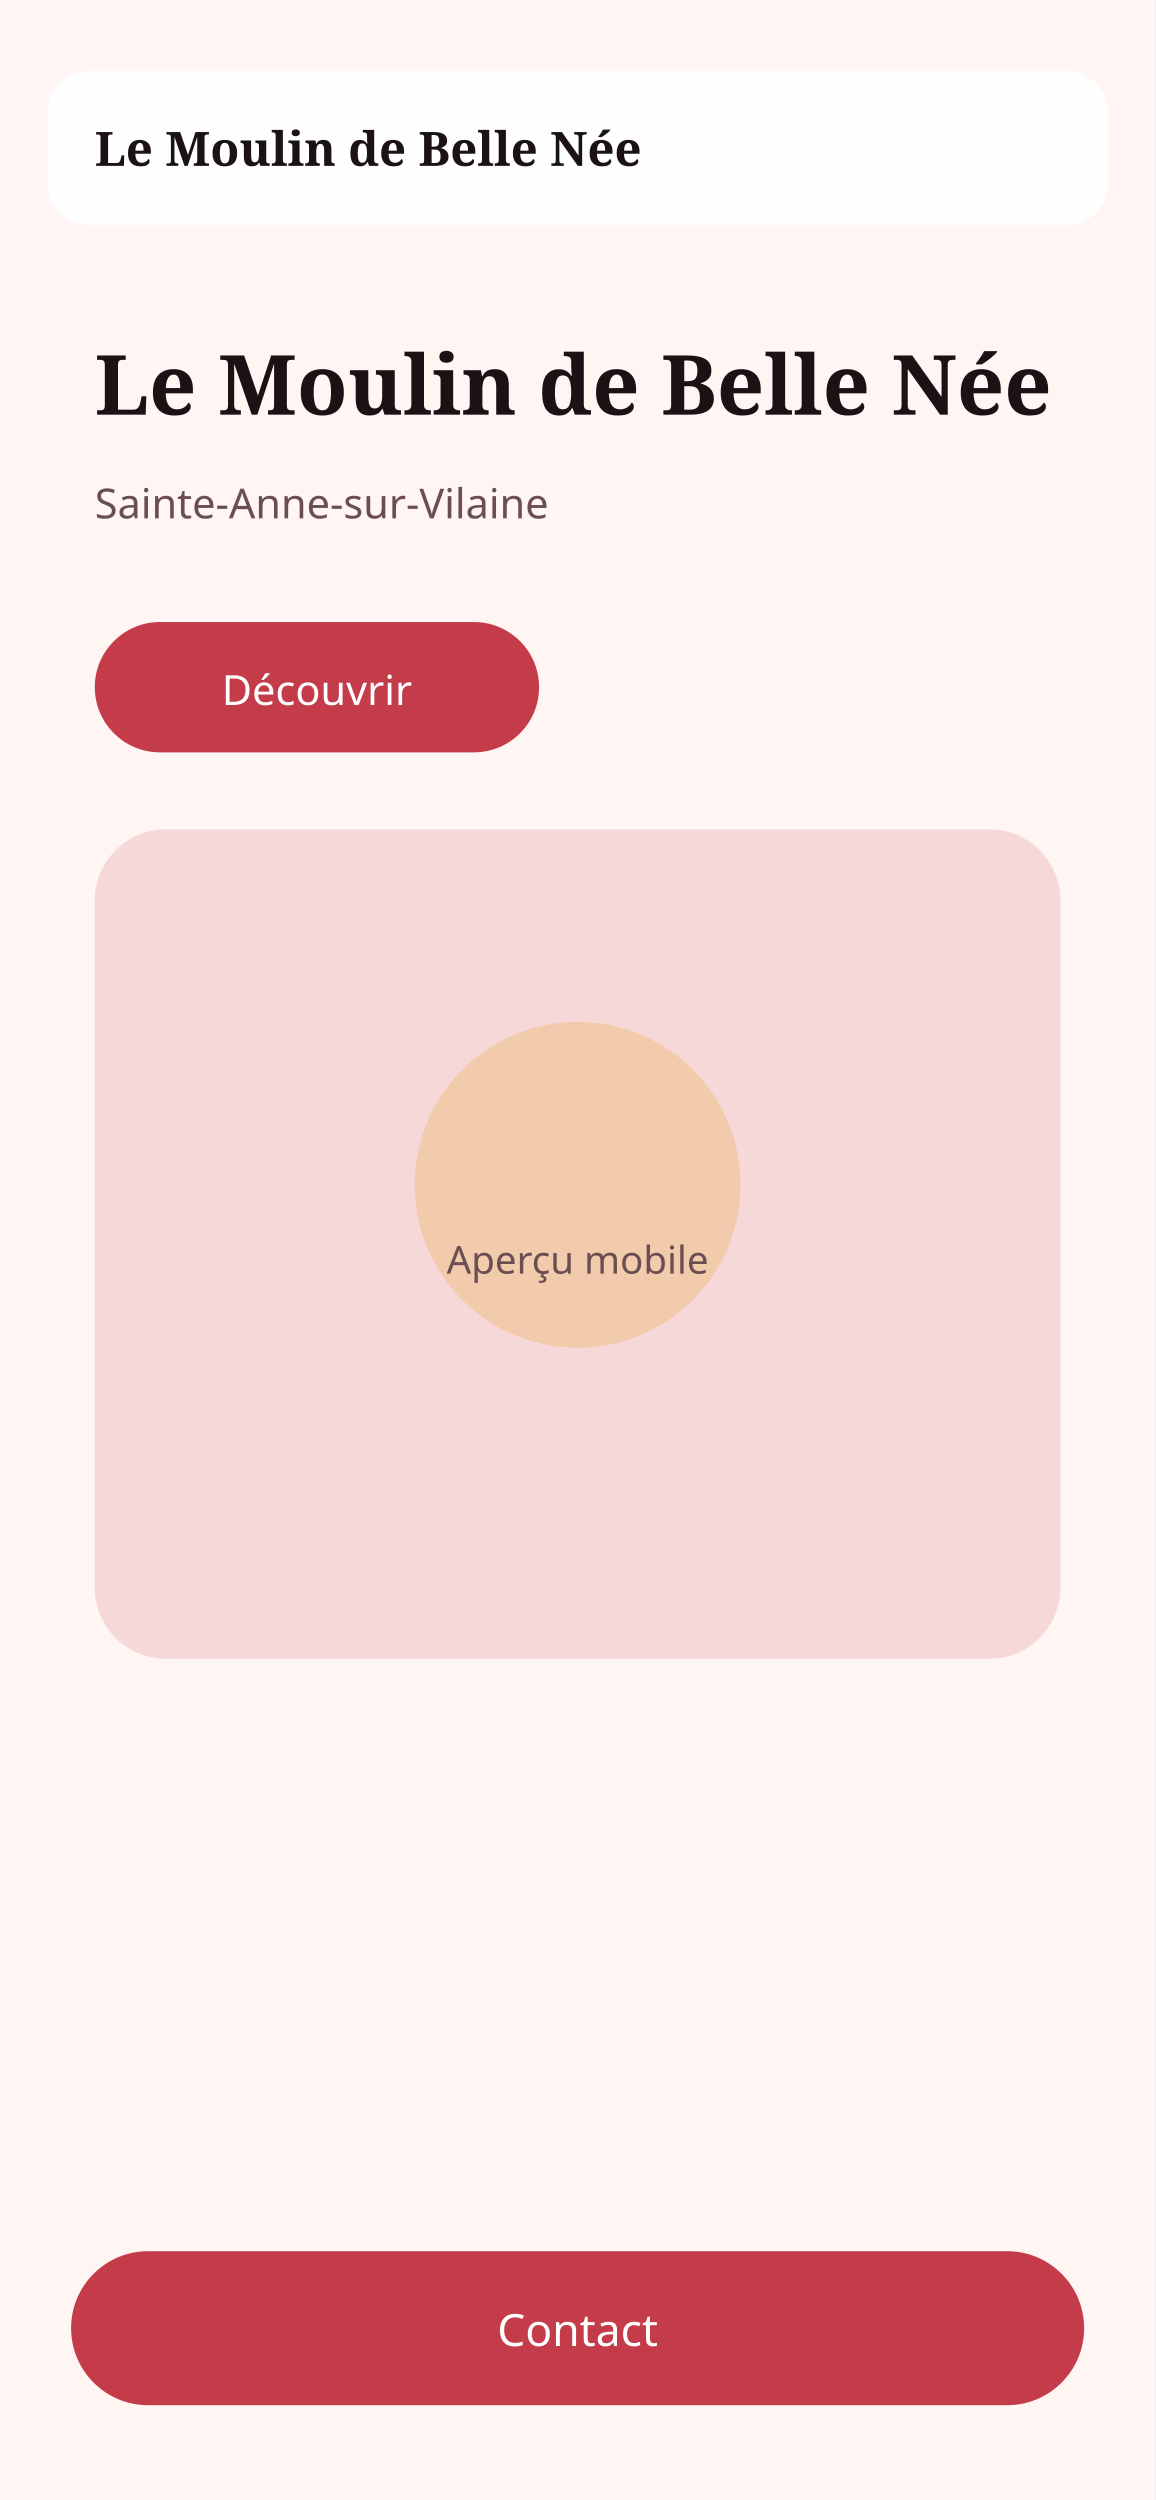
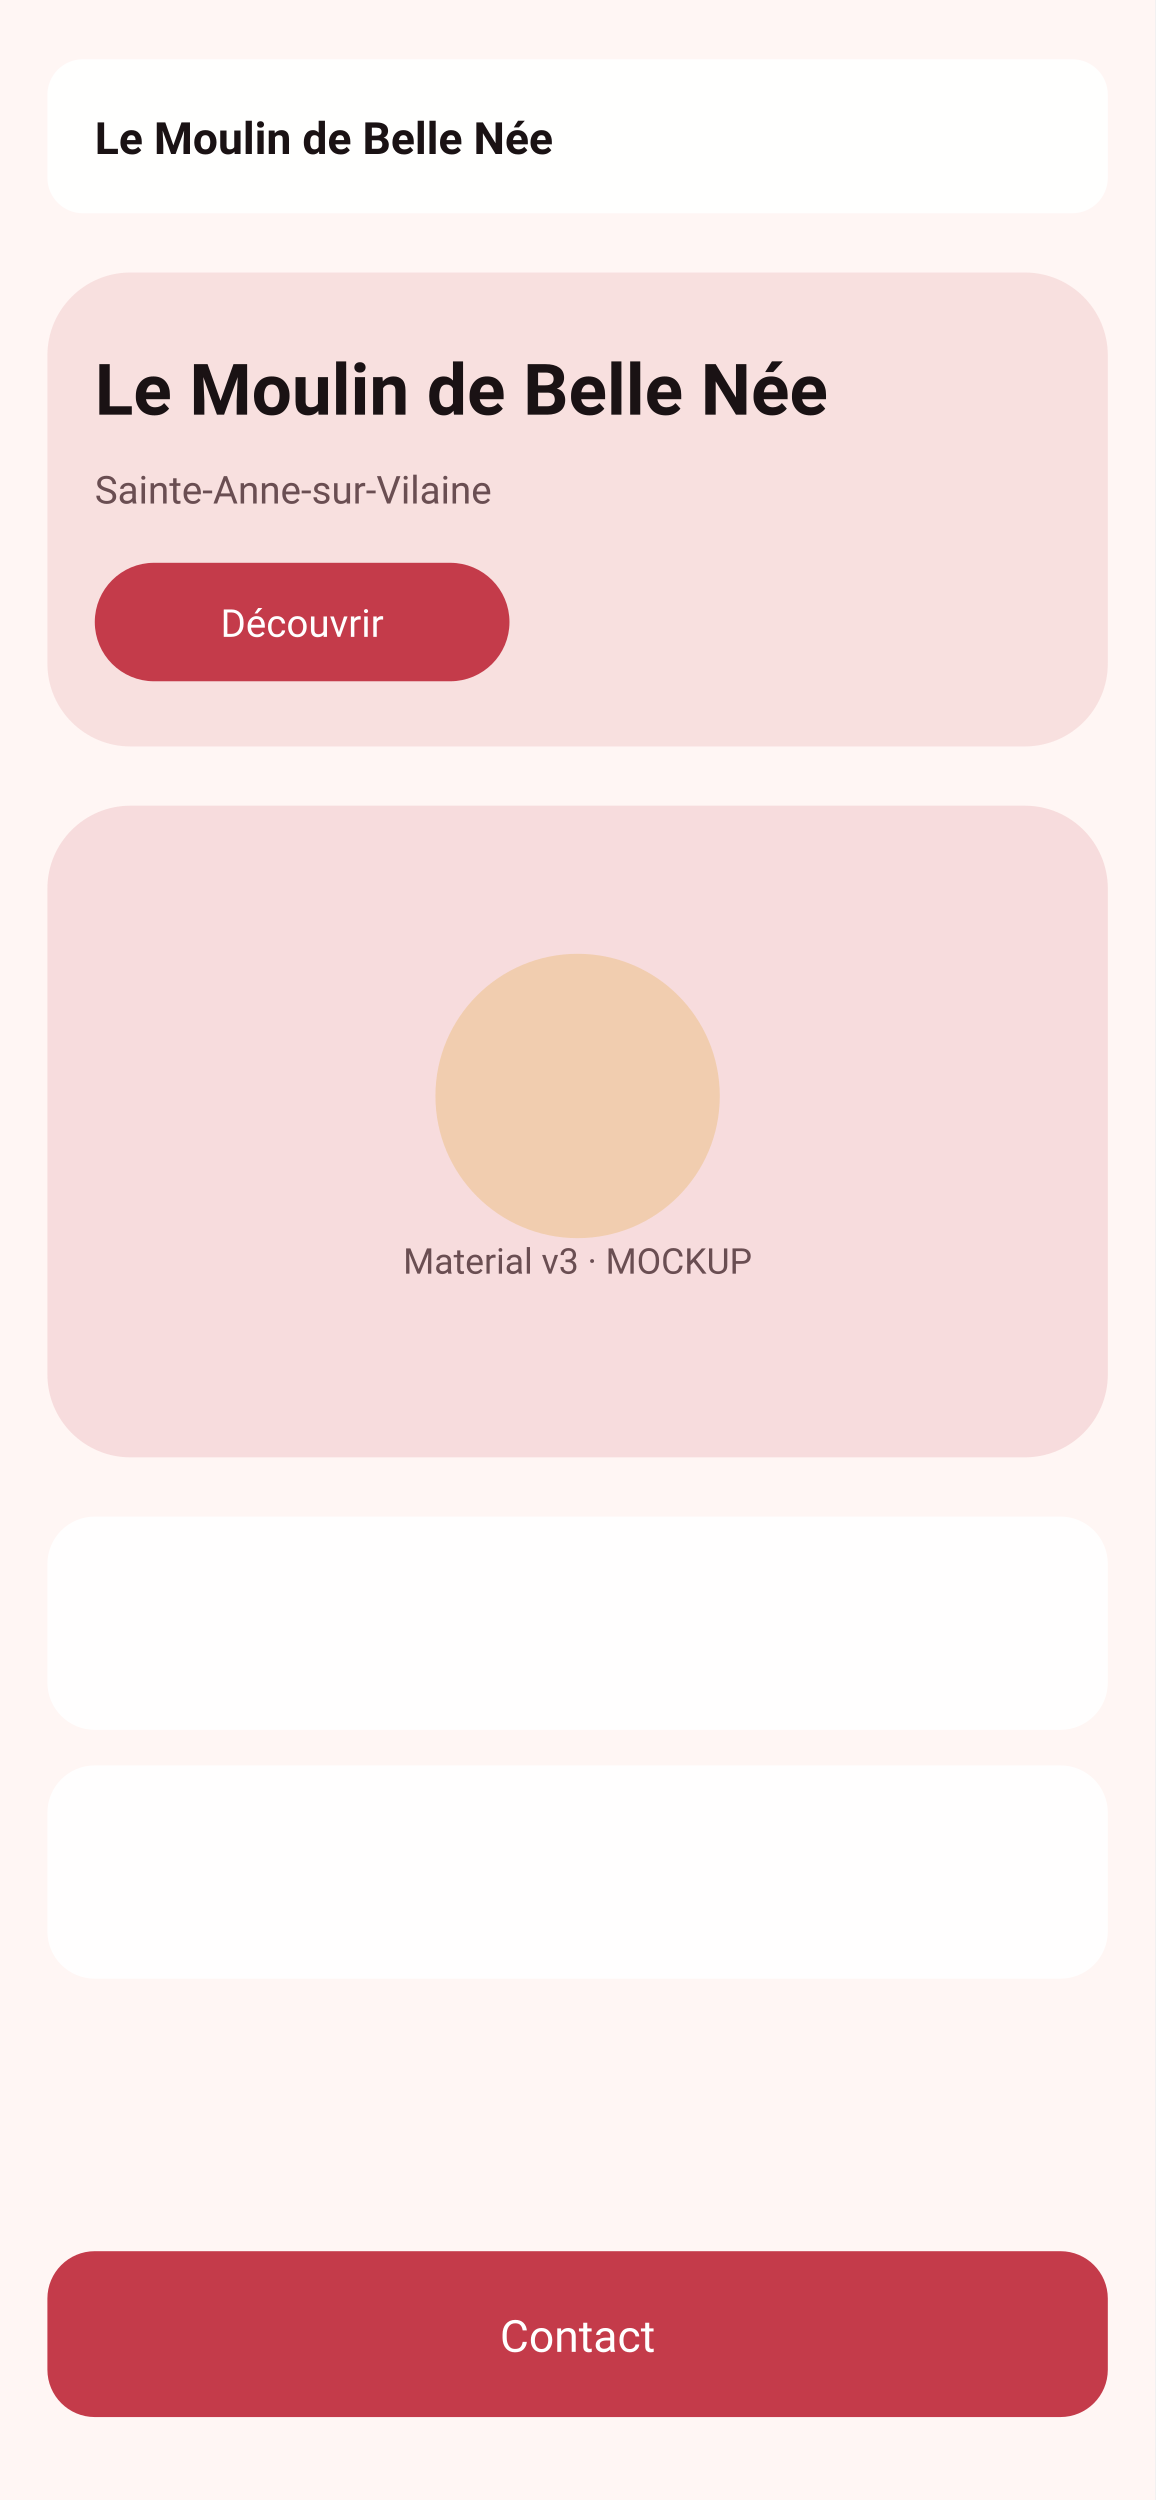
<svg xmlns="http://www.w3.org/2000/svg" width="390" height="844" viewBox="0 0 390 844">
  <rect width="390" height="844" fill="#FFF6F4" />
-   <rect x="16" y="24" width="358" height="52" rx="14" fill="#fff" fill-opacity=".9" />
-   <text x="32" y="56" font-family="Georgia,serif" font-size="16" font-weight="700" fill="#1A1214">Le Moulin de Belle Née</text>
-   <text x="32" y="140" font-family="Georgia,serif" font-size="28" font-weight="700" fill="#1A1214">Le Moulin de Belle Née</text>
-   <text x="32" y="175" font-family="system-ui" font-size="14" fill="#6A4E52">Sainte-Anne-sur-Vilaine</text>
-   <rect x="32" y="210" width="150" height="44" rx="22" fill="#C43B4A" />
-   <text x="107" y="238" text-anchor="middle" font-family="system-ui" font-size="14" fill="#fff">Découvrir</text>
-   <rect x="32" y="280" width="326" height="280" rx="24" fill="#C43B4A" fill-opacity=".16" />
-   <circle cx="195" cy="400" r="55" fill="#E8B86A" fill-opacity=".4" />
-   <text x="195" y="430" text-anchor="middle" font-family="system-ui" font-size="13" fill="#6A4E52">Aperçu mobile</text>
-   <rect x="24" y="760" width="342" height="52" rx="26" fill="#C43B4A" />
-   <text x="195" y="792" text-anchor="middle" font-family="system-ui" font-size="15" fill="#fff">Contact</text>
+   <rect x="16" y="20" width="358" height="52" rx="12" fill="#fff" fill-opacity=".95" />
+   <text x="32" y="52" font-family="Roboto,system-ui" font-size="15" font-weight="700" fill="#1A1214">Le Moulin de Belle Née</text>
+   <rect x="16" y="92" width="358" height="160" rx="28" fill="#C43B4A" fill-opacity=".12" />
+   <text x="32" y="140" font-family="Roboto,system-ui" font-size="24" font-weight="700" fill="#1A1214">Le Moulin de Belle Née</text>
+   <text x="32" y="170" font-family="Roboto,system-ui" font-size="13" fill="#6A4E52">Sainte-Anne-sur-Vilaine</text>
+   <rect x="32" y="190" width="140" height="40" rx="20" fill="#C43B4A" />
+   <text x="102" y="215" text-anchor="middle" font-family="Roboto,system-ui" font-size="13" fill="#fff">Découvrir</text>
+   <rect x="16" y="272" width="358" height="220" rx="28" fill="#C43B4A" fill-opacity=".14" />
+   <circle cx="195" cy="370" r="48" fill="#E8B86A" fill-opacity=".4" />
+   <text x="195" y="430" text-anchor="middle" font-family="Roboto,system-ui" font-size="12" fill="#6A4E52">Material v3 · MOCKUP</text>
+   <rect x="16" y="512" width="358" height="72" rx="16" fill="#fff" fill-opacity=".92" />
+   <rect x="16" y="596" width="358" height="72" rx="16" fill="#fff" fill-opacity=".92" />
+   <rect x="16" y="760" width="358" height="56" rx="16" fill="#C43B4A" />
+   <text x="195" y="794" text-anchor="middle" font-family="Roboto,system-ui" font-size="15" fill="#fff">Contact</text>
</svg>
